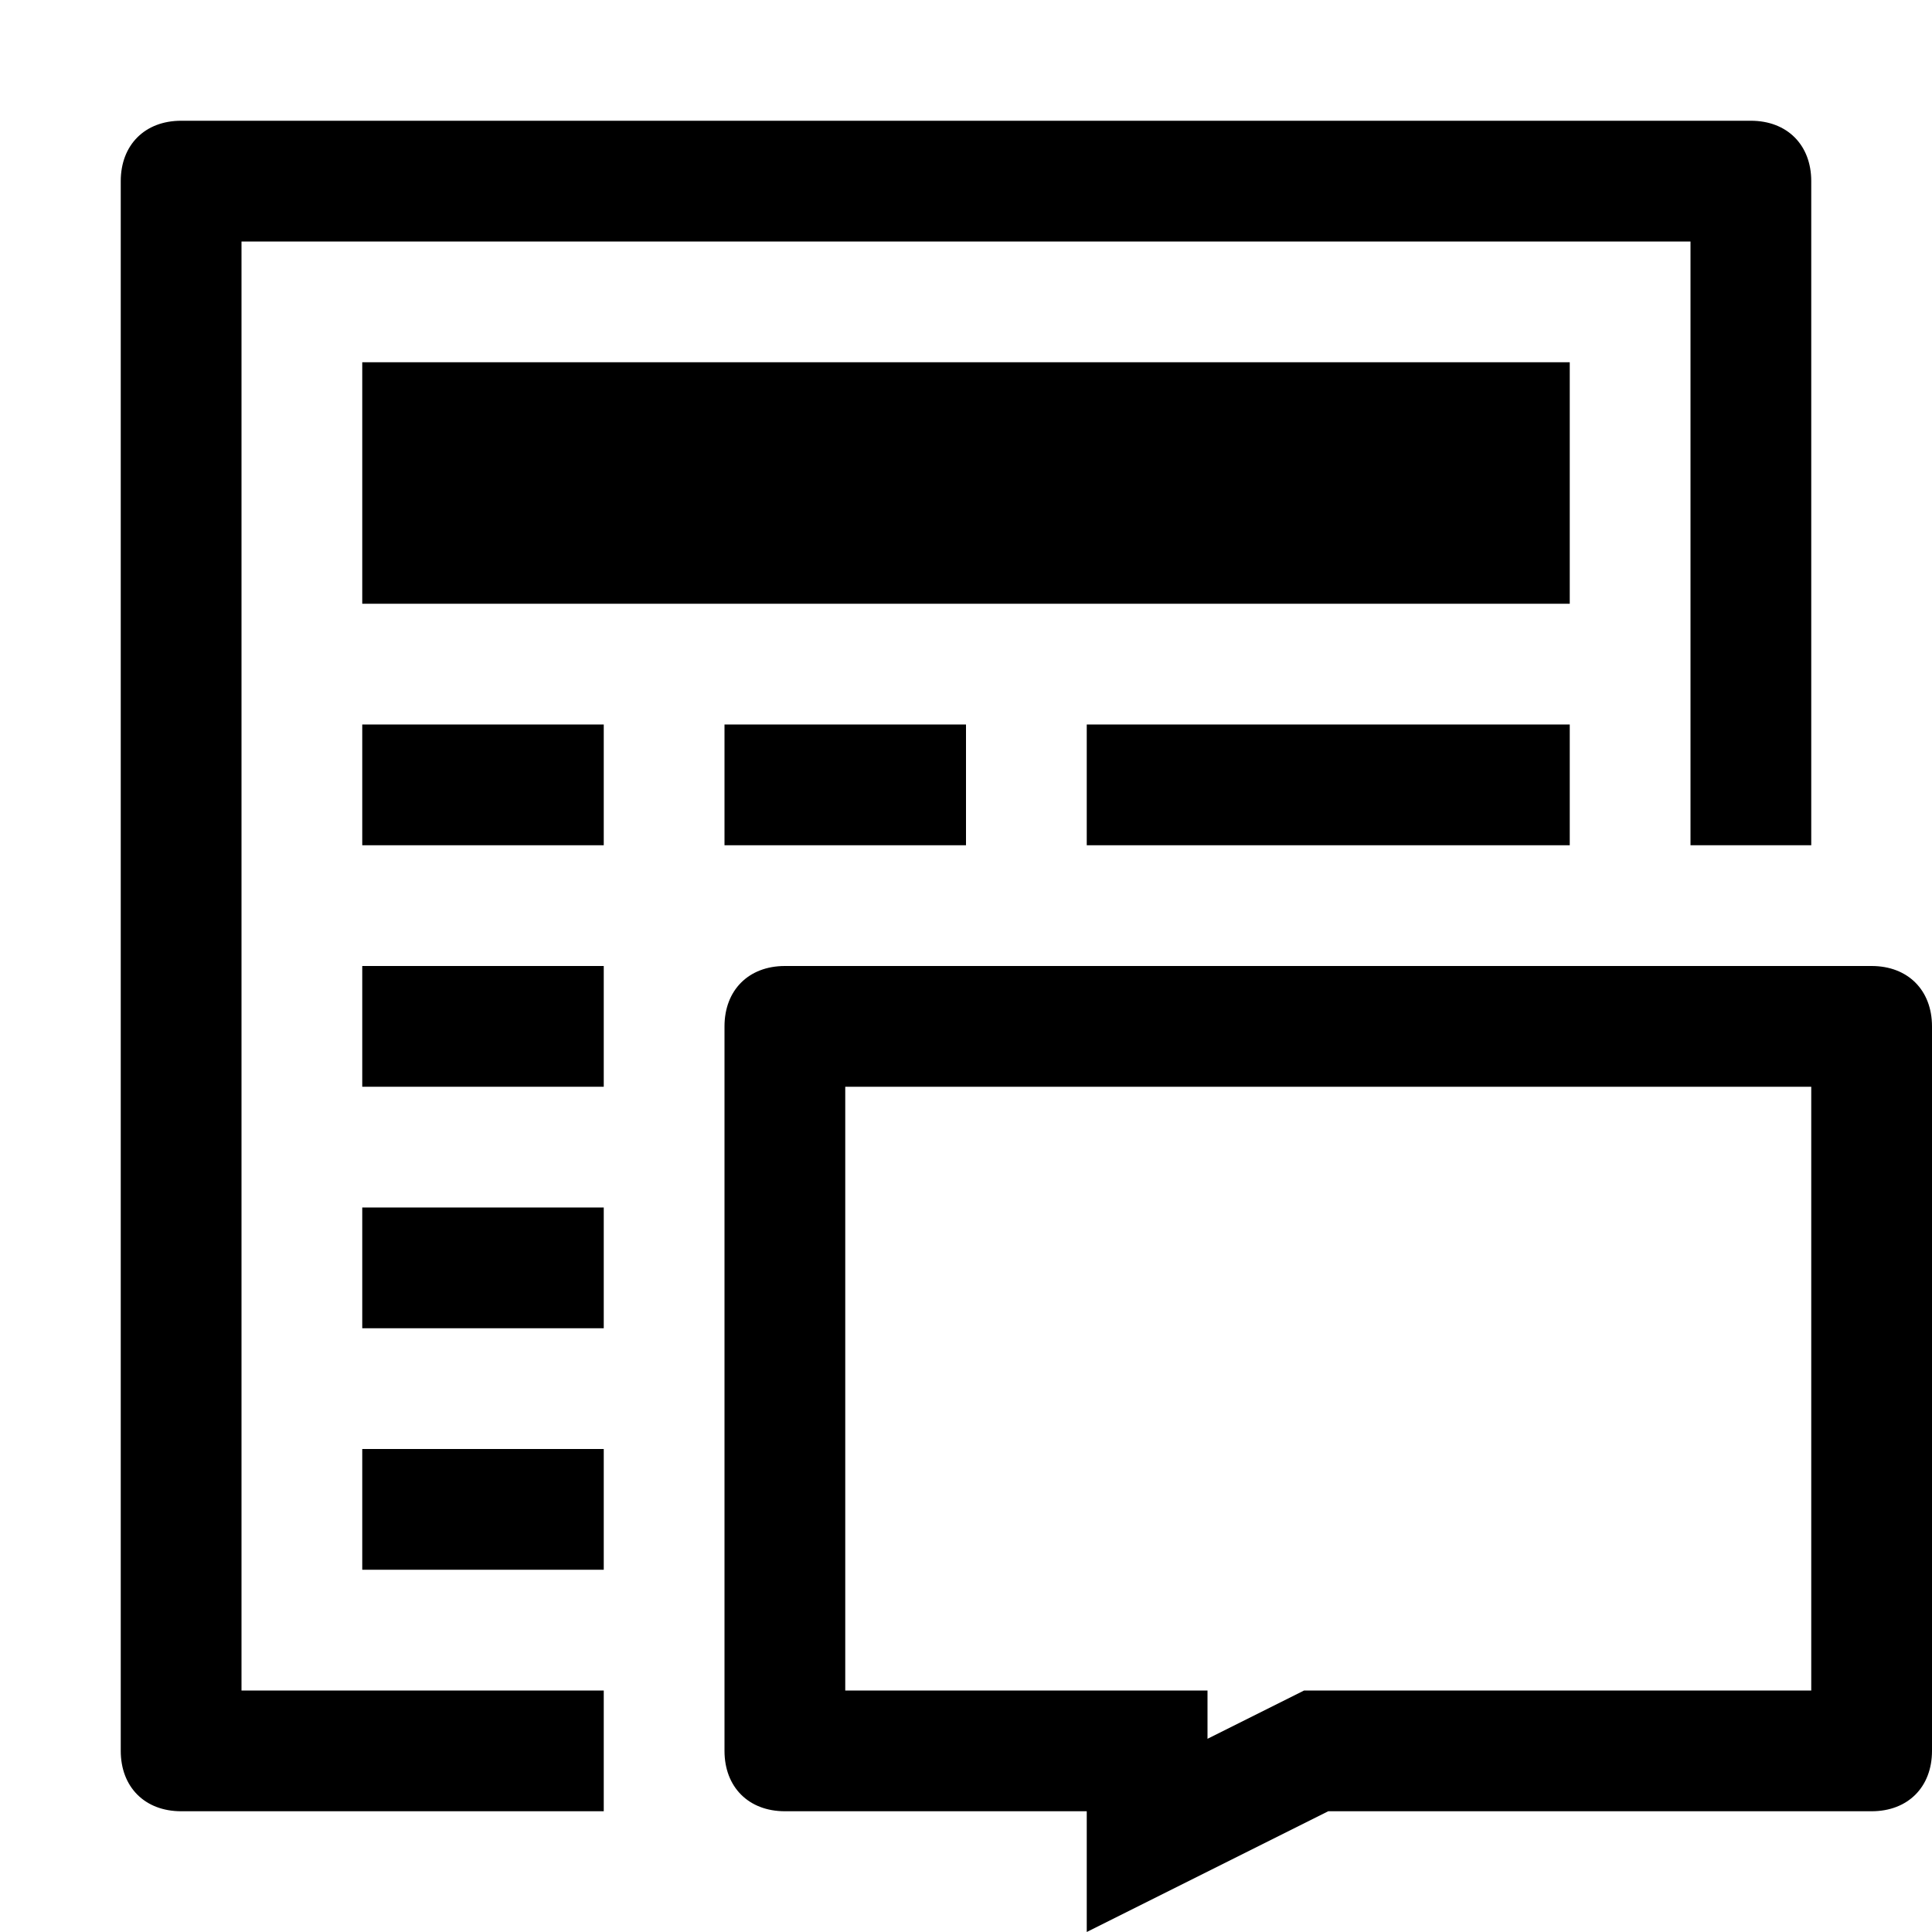
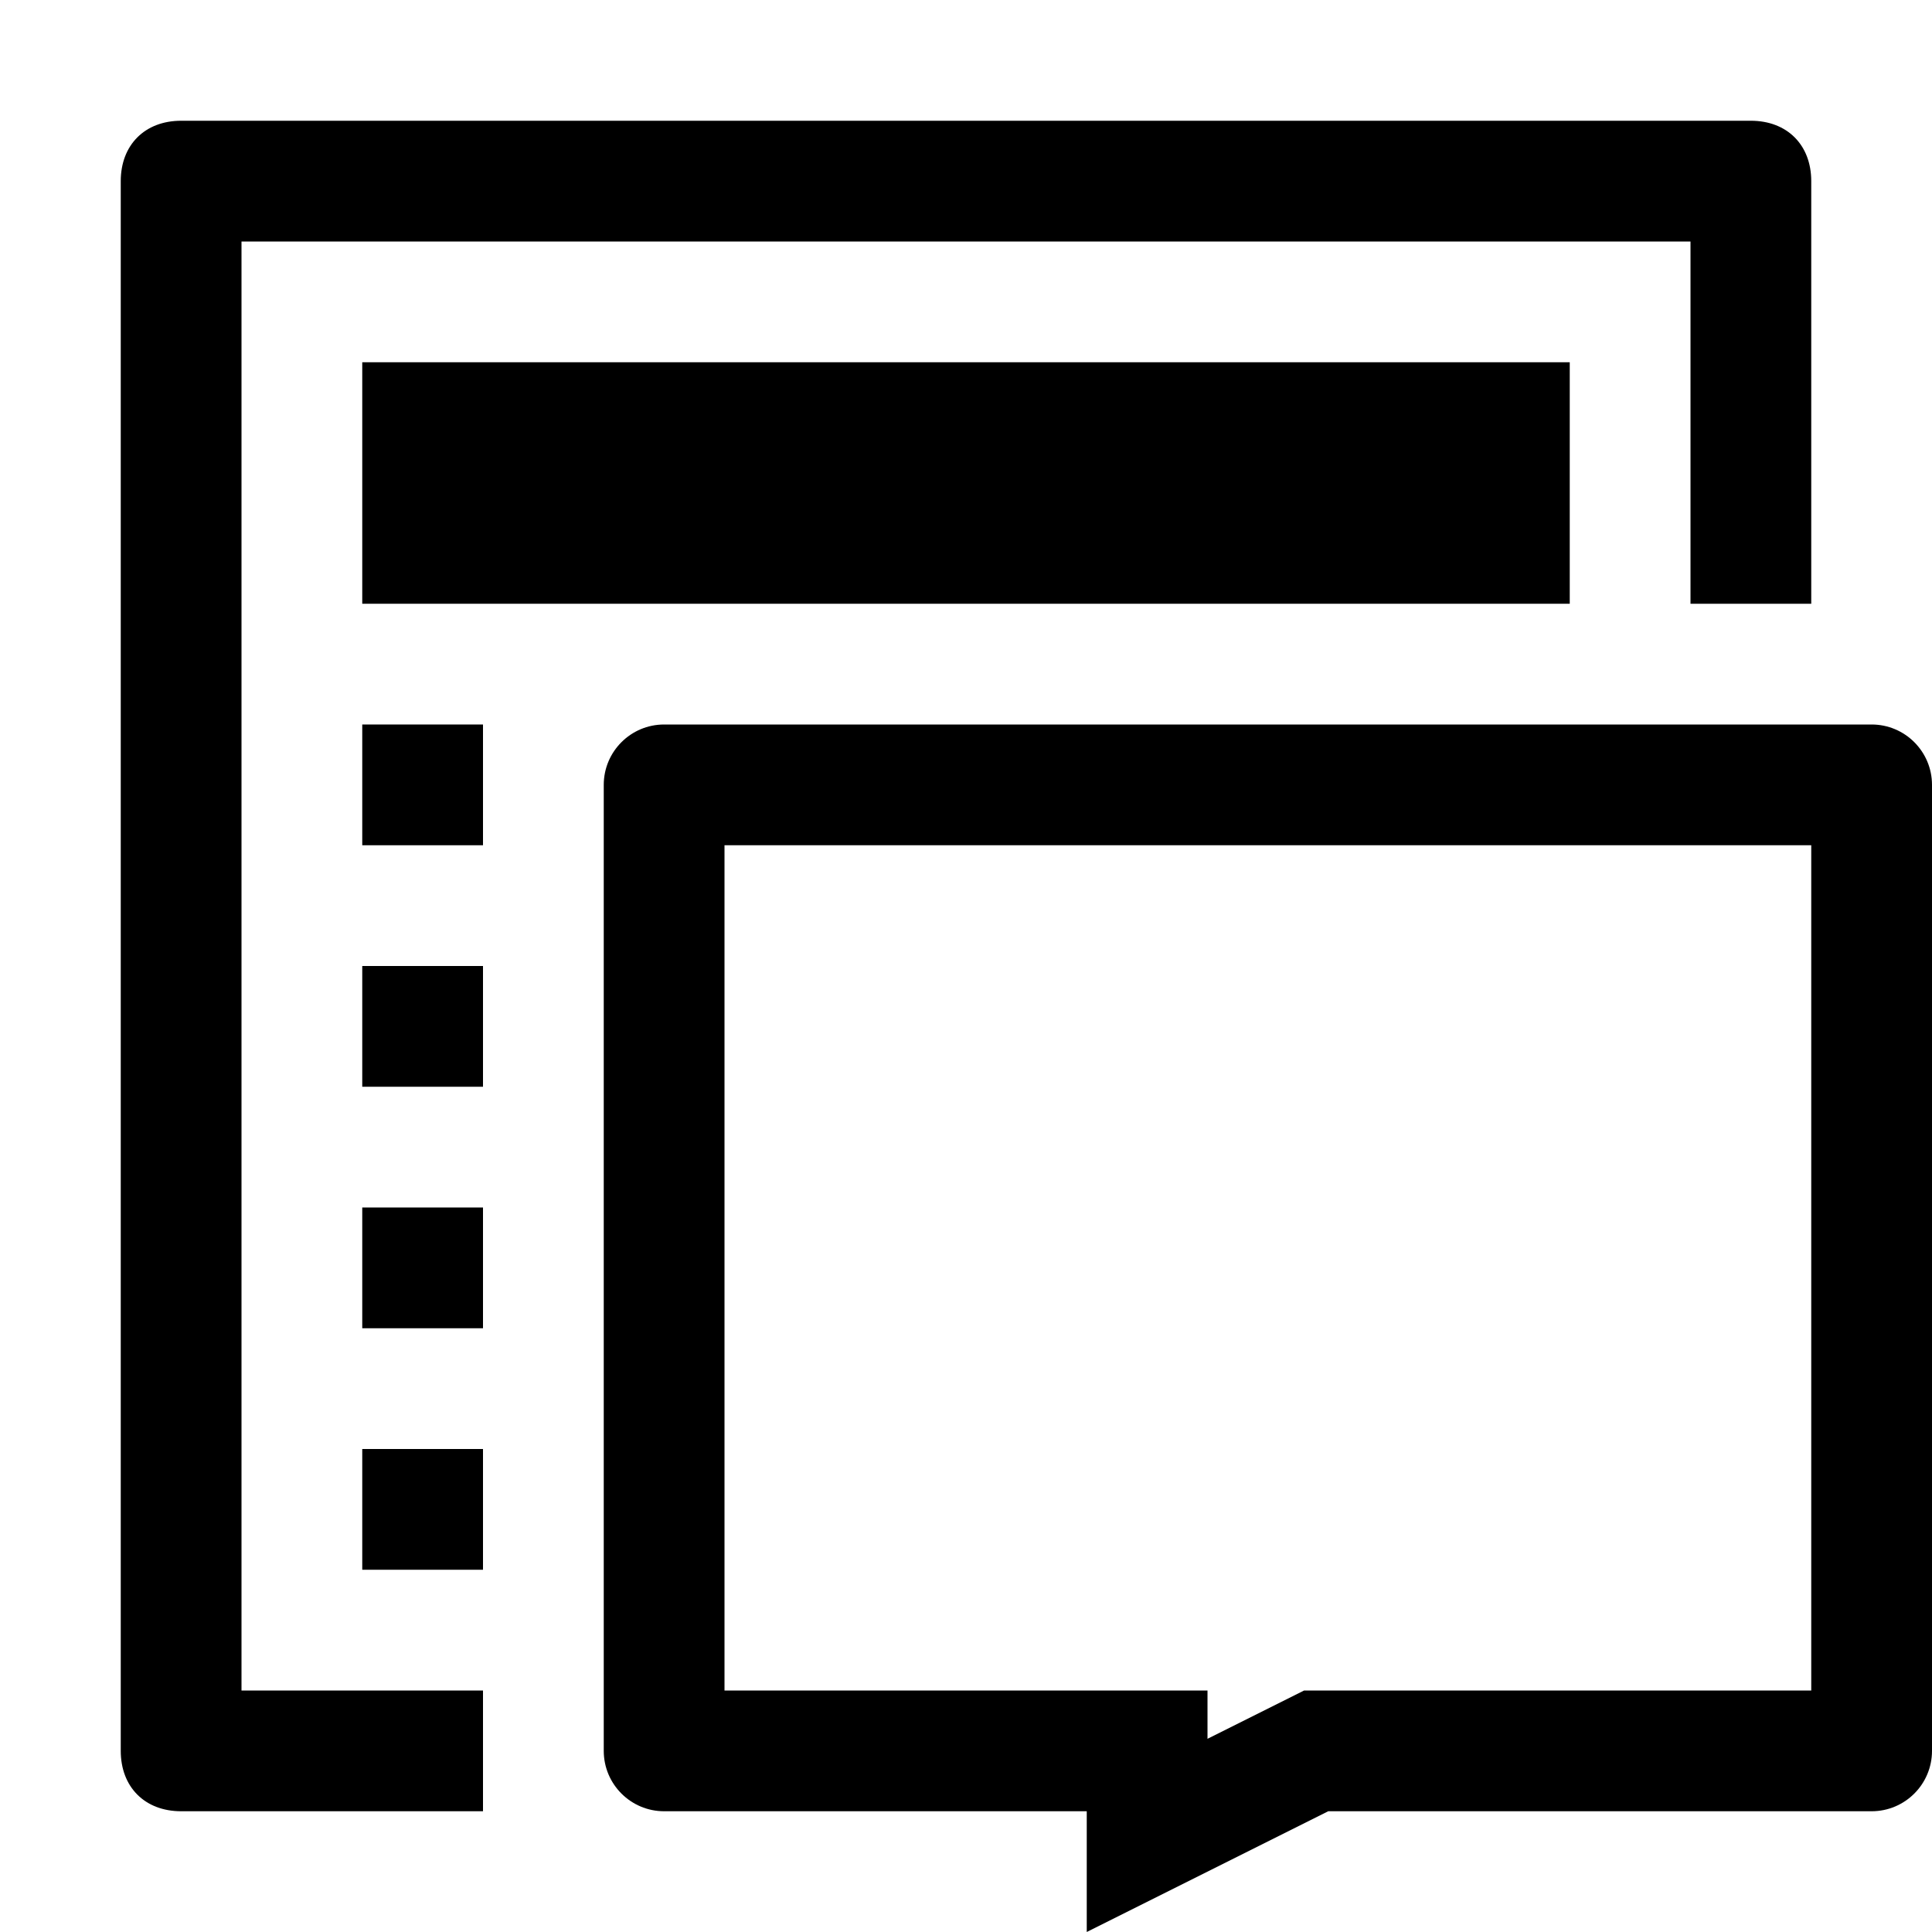
<svg xmlns="http://www.w3.org/2000/svg" version="1.1" id="Ebene_1" x="0px" y="0px" viewBox="0 0 16 16" enable-background="new 0 0 16 16" xml:space="preserve">
  <g class="icon-color">
    <rect x="3" y="3" width="10" height="2" />
-     <rect x="3" y="6" width="2" height="1" />
-     <rect x="3" y="8" width="2" height="1" />
-     <rect x="3" y="10" width="2" height="1" />
-     <rect x="3" y="12" width="2" height="1" />
-     <rect x="6" y="6" width="2" height="1" />
-     <rect x="9" y="6" width="4" height="1" />
-     <path d="M15,9v5h-4.2L10,14.4V14H7V9 M6,8.5v6C6,14.8,6.2,15,6.5,15H9v1l2-1h4.5c0.3,0,0.5-0.2,0.5-0.5v-6C16,8.2,15.8,8,15.5,8h-9   C6.2,8,6,8.2,6,8.5z" />
-     <path d="M5,14H2V2h12v5h1V1.5C15,1.2,14.8,1,14.5,1h-13C1.2,1,1,1.2,1,1.5v13C1,14.8,1.2,15,1.5,15H5V14z" />
+     <rect x="3" y="6" width="1" height="1" />
+     <rect x="3" y="8" width="1" height="1" />
+     <rect x="3" y="10" width="1" height="1" />
+     <rect x="3" y="12" width="1" height="1" />
+     <path d="M15,7v7h-4.2L10,14.4V14H6V7 M5,6.5v8C5,14.776,5.224,15,5.5,15H9v1l2-1h4.5c0.276,0,0.5-0.224,0.5-0.5v-8   C16,6.224,15.776,6,15.5,6h-10C5.224,6,5,6.224,5,6.5z" />
+     <path d="M4,14H2V2h12v3h1V1.5C15,1.2,14.8,1,14.5,1h-13C1.2,1,1,1.2,1,1.5v13C1,14.8,1.2,15,1.5,15H4V14z" />
  </g>
</svg>
